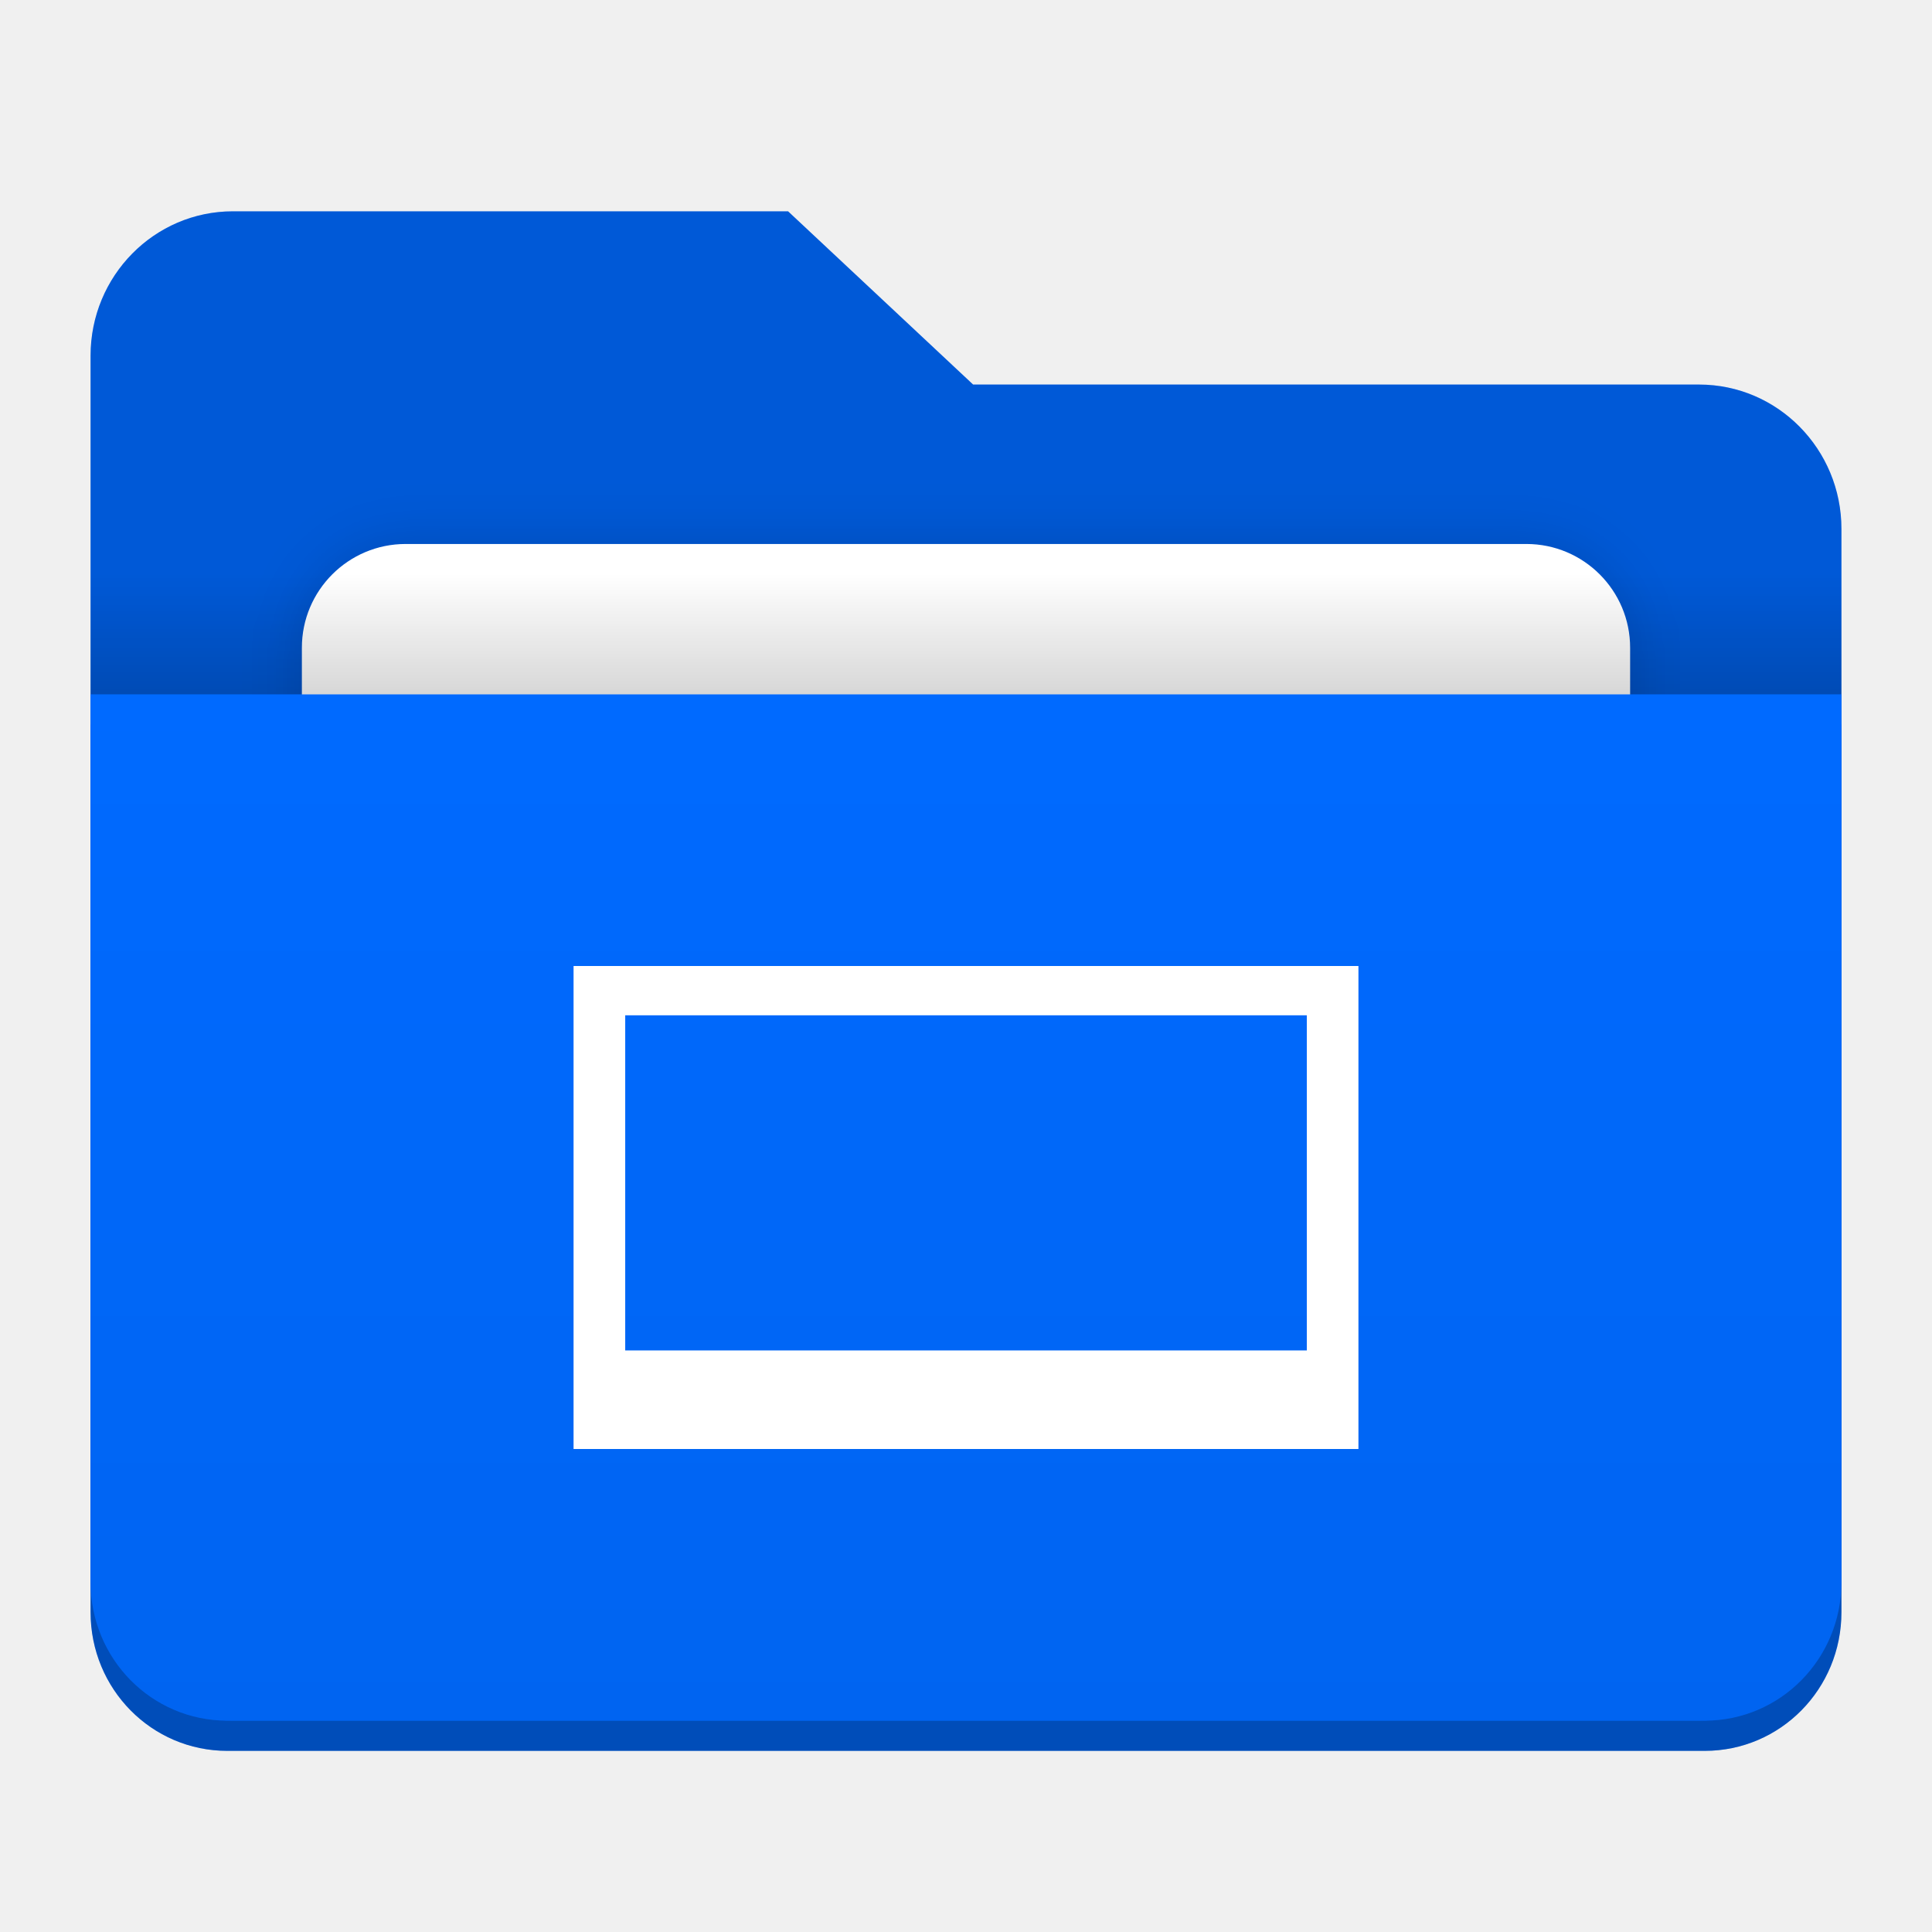
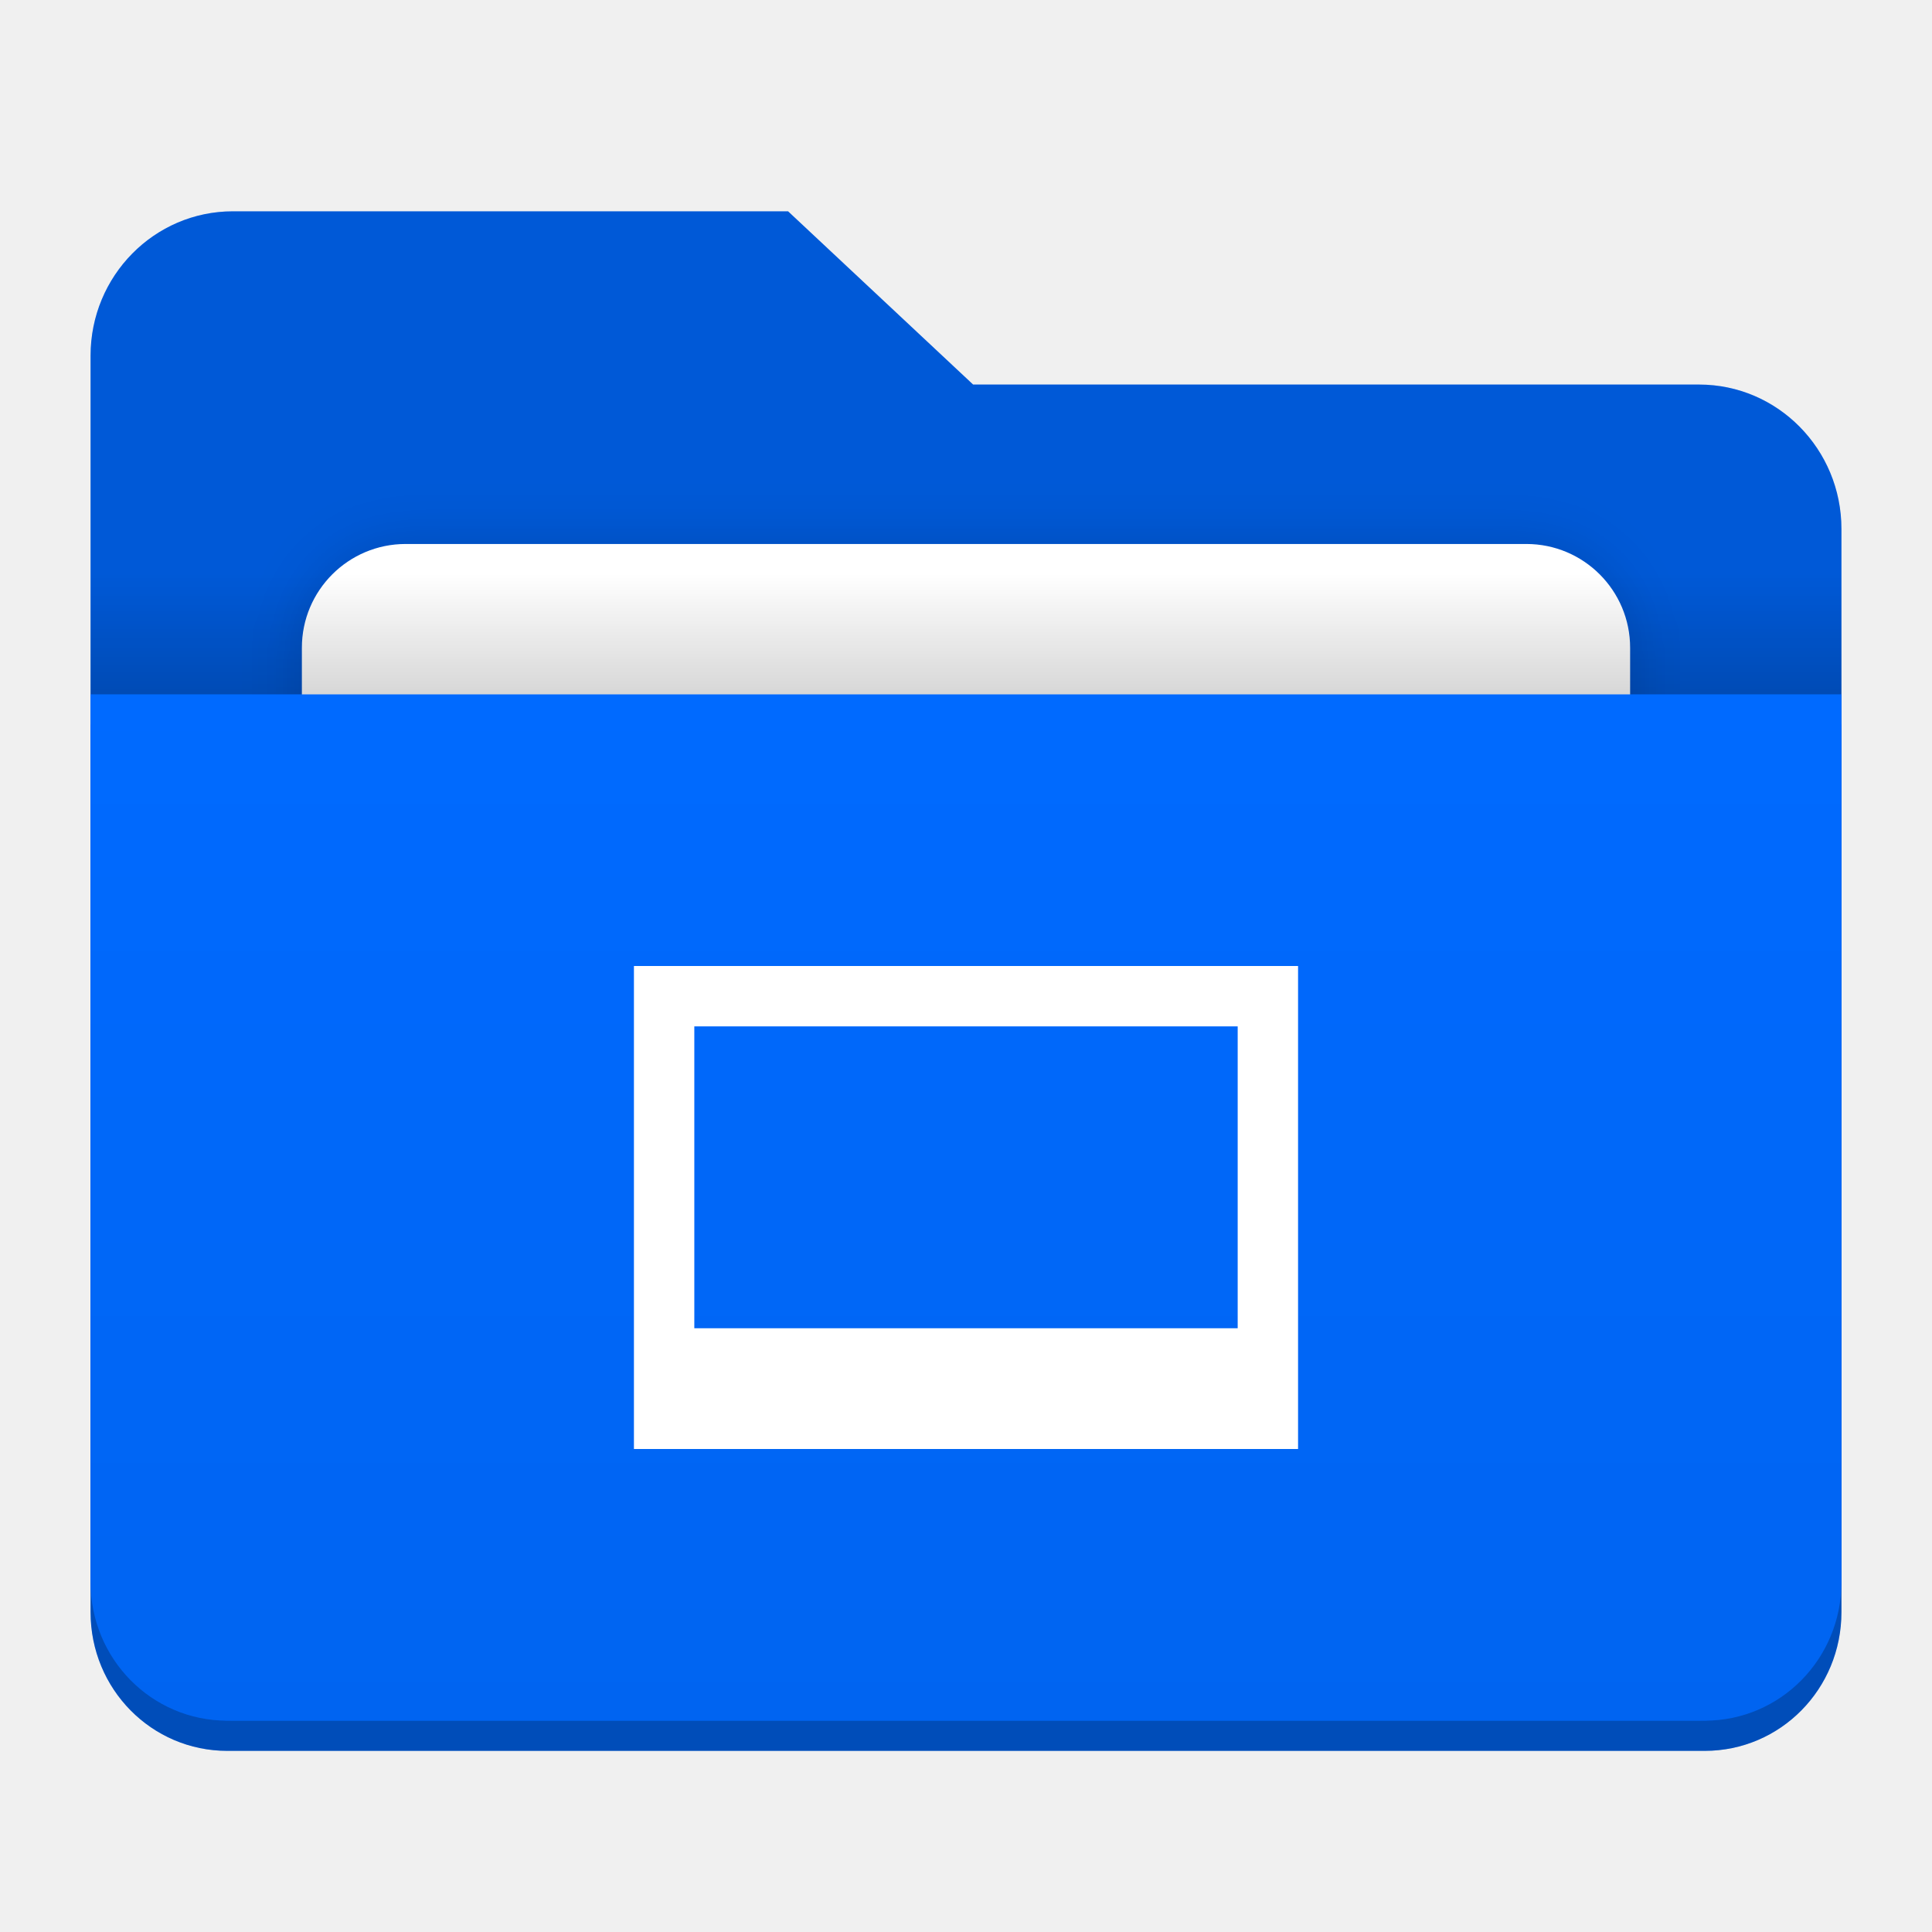
<svg xmlns="http://www.w3.org/2000/svg" version="1.1" viewBox="0 0 64 64">
  <defs>
    <style id="current-color-scheme" type="text/css">.ColorScheme-Highlight {
        color:#006aff;
      }
      .ColorScheme-HighlightedText {
        color:#ffffff;
      }</style>
    <linearGradient id="linearGradient1893" x2="0" y1="43" y2="35.797" gradientTransform="matrix(.453125 0 0 .5552941 3 -.8776383)" gradientUnits="userSpaceOnUse">
      <stop stop-opacity=".157" offset="0" />
      <stop stop-opacity="0" offset="1" />
    </linearGradient>
    <linearGradient id="linearGradient887" x1="12" x2="12" y1="39.413" y2="17.414" gradientTransform="matrix(1.45 0 0 1.545454 -14.4 -3.912799)" gradientUnits="userSpaceOnUse">
      <stop stop-opacity=".055" offset="0" />
      <stop stop-color="#000008" stop-opacity="0" offset="1" />
    </linearGradient>
    <filter id="filter881" x="-.053" y="-.069" width="1.106" height="1.138" color-interpolation-filters="sRGB">
      <feGaussianBlur stdDeviation="0.975" />
    </filter>
  </defs>
  <path class="ColorScheme-Highlight" d="m3 24h58v29.405c0 2.545-2.021 4.595-4.531 4.595h-48.938c-2.51 0-4.531-2.049-4.531-4.595v-29.405z" fill="currentColor" />
  <path d="M 3,24 H 61 V 53.405 C 61,55.951 58.979,58 56.469,58 H 7.531 C 5.021,58 3,55.951 3,53.405 Z" fill-opacity=".275" stroke-width=".426" />
  <path id="Combined-Shape" class="ColorScheme-Highlight" d="M 32.236,12.739 H 56.285 C 58.889,12.739 61,14.88 61,17.521 V 52.218 C 61,54.859 58.889,57 56.285,57 H 7.715 C 5.111,57 3,54.859 3,52.218 V 11.782 C 3,9.141 5.111,7 7.715,7 H 26.106 Z" fill="currentColor" />
  <path d="M 32.236,12.739 H 56.285 C 58.889,12.739 61,14.88 61,17.521 V 52.218 C 61,54.859 58.889,57 56.285,57 H 7.715 C 5.111,57 3,54.859 3,52.218 V 11.782 C 3,9.141 5.111,7 7.715,7 H 26.106 Z" fill-opacity=".157" stroke-width=".475" />
  <rect x="10" y="18.02" width="44" height="34" rx="3.438" fill-opacity=".157" filter="url(#filter881)" stroke-width=".371" />
  <rect x="10" y="18.02" width="44" height="34" rx="3.438" fill="#fff" />
  <path id="Rectangle" class="ColorScheme-Highlight" d="m3 23h58v29.405c0 2.545-2.021 4.595-4.531 4.595h-48.938c-2.51 0-4.531-2.049-4.531-4.595v-29.405z" fill="currentColor" />
  <path d="m3 23h58v29.405c0 2.545-2.021 4.595-4.531 4.595h-48.938c-2.51 0-4.531-2.049-4.531-4.595v-29.405z" fill="url(#linearGradient887)" stroke-width=".426" />
  <rect x="3" y="19" width="58" height="4" fill="url(#linearGradient1893)" />
-   <path d="m20.711 33.633v11.102h22.579v-11.102zm-1.711-1.633h26v16h-26z" fill="#fff" stroke-width=".334" />
+   <path d="M 23,34 V 44 H 41 V 34 Z M 21,32 H 43 V 48 H 21 Z" fill="#fff" stroke-width=".334" />
</svg>
